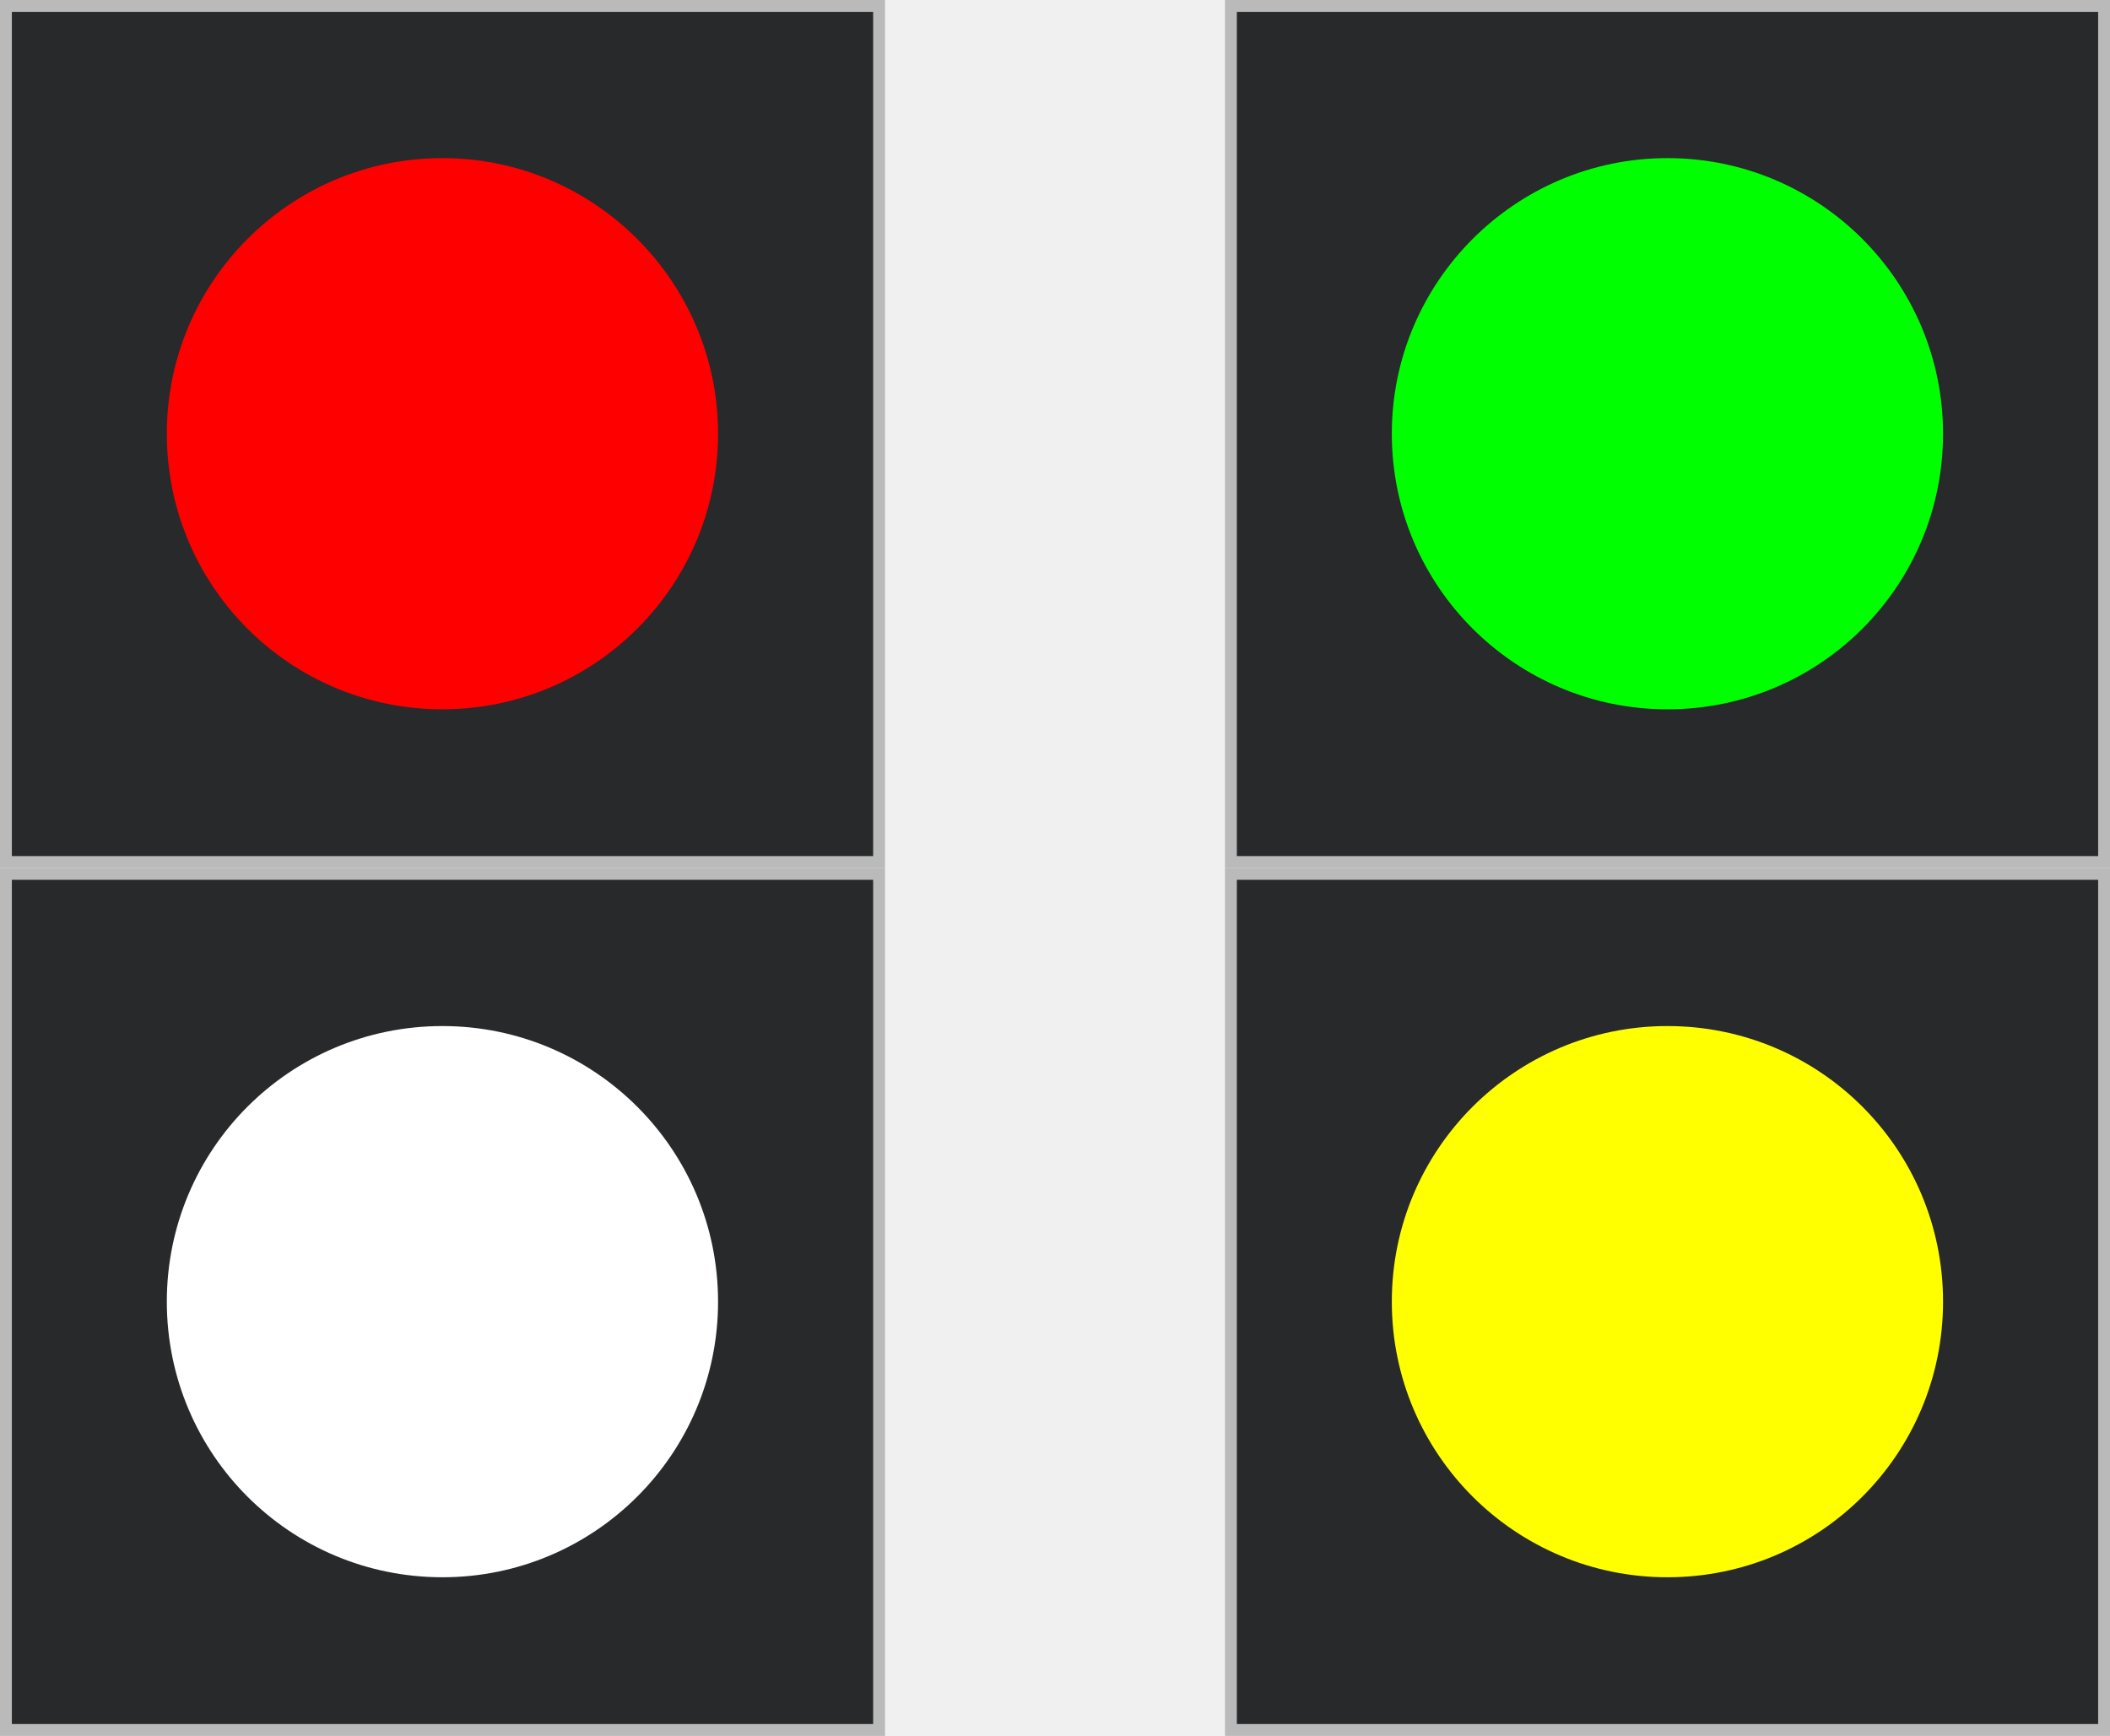
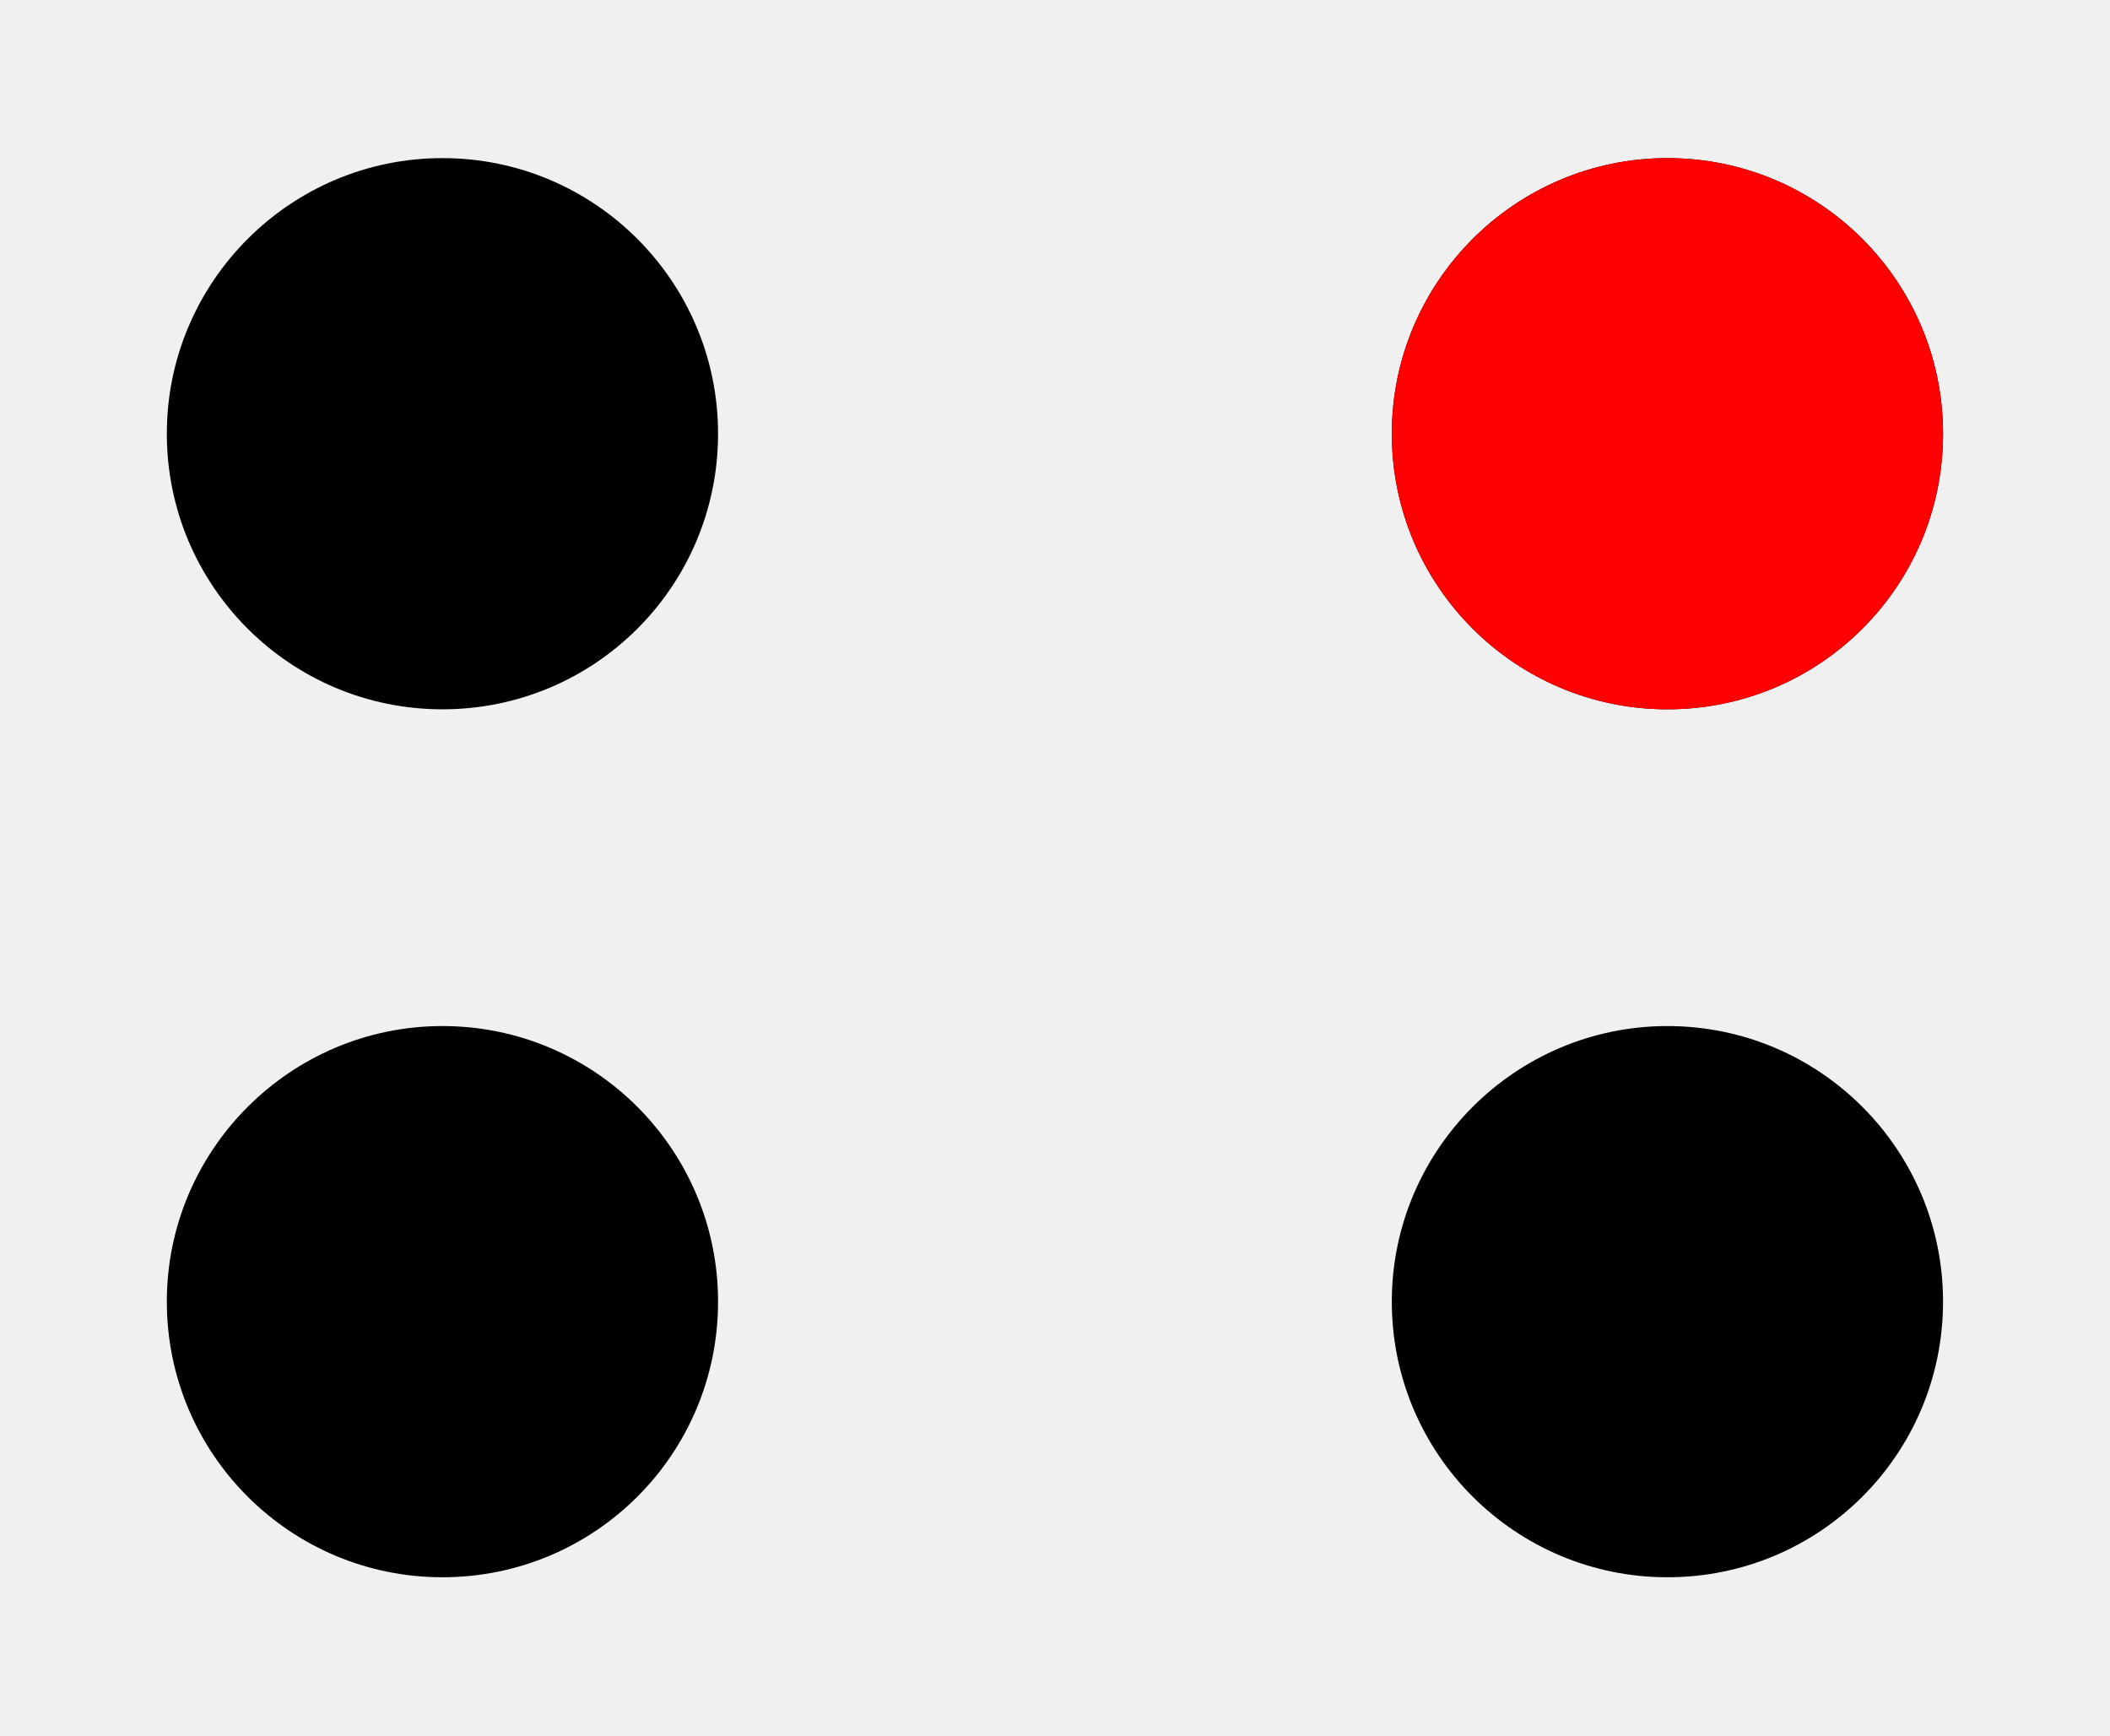
<svg xmlns="http://www.w3.org/2000/svg" width="16" height="13.161" viewBox="0 0 16 13.161" version="1.1" id="svg20">
  <defs id="defs20" />
-   <g id="g20" style="display:inline">
+   <g id="g20" style="display:none">
    <path fill-rule="nonzero" fill="#bababa" fill-opacity="1" d="M 0,0 H 6.711 V 6.582 H 0 Z m 0,0" id="path11" />
    <path fill-rule="nonzero" fill="#27292b" fill-opacity="1" d="M 0.09,0.09 H 6.621 V 6.492 H 0.09 Z m 0,0" id="path12" />
    <path fill-rule="nonzero" fill="#000000" fill-opacity="1" d="M 0.992,3.289 H 5.715 V 5.652 H 0.992 Z m 0,0" id="path13" style="display:none" />
    <path fill-rule="nonzero" fill="#000000" fill-opacity="1" d="m 5.715,3.289 c 0,1.305 -1.055,2.363 -2.359,2.363 -1.305,0 -2.363,-1.059 -2.363,-2.363 0,-1.305 1.059,-2.359 2.363,-2.359 1.305,0 2.359,1.055 2.359,2.359 z m 0,0" id="path14" style="display:none" />
  </g>
-   <g id="g20-6" transform="translate(0,6.582031)" style="display:inline">
+   <g id="g20-6" transform="translate(0,6.582031)" style="display:none">
    <path fill-rule="nonzero" fill="#bababa" fill-opacity="1" d="M 0,0 H 6.711 V 6.582 H 0 Z m 0,0" id="path11-7" />
    <path fill-rule="nonzero" fill="#27292b" fill-opacity="1" d="M 0.09,0.09 H 6.621 V 6.492 H 0.09 Z m 0,0" id="path12-5" />
    <path fill-rule="nonzero" fill="#000000" fill-opacity="1" d="M 0.992,3.289 H 5.715 V 5.652 H 0.992 Z m 0,0" id="path13-3" style="display:none" />
    <path fill-rule="nonzero" fill="#000000" fill-opacity="1" d="m 5.715,3.289 c 0,1.305 -1.055,2.363 -2.359,2.363 -1.305,0 -2.363,-1.059 -2.363,-2.363 0,-1.305 1.059,-2.359 2.363,-2.359 1.305,0 2.359,1.055 2.359,2.359 z m 0,0" id="path14-5" style="display:none" />
  </g>
-   <g id="g20-2" transform="translate(9.289062)" style="display:inline">
+   <g id="g20-2" transform="translate(9.289062)" style="display:none">
    <path fill-rule="nonzero" fill="#bababa" fill-opacity="1" d="M 0,0 H 6.711 V 6.582 H 0 Z m 0,0" id="path11-9" />
    <path fill-rule="nonzero" fill="#27292b" fill-opacity="1" d="M 0.09,0.09 H 6.621 V 6.492 H 0.09 Z m 0,0" id="path12-1" />
    <path fill-rule="nonzero" fill="#000000" fill-opacity="1" d="M 0.992,3.289 H 5.715 V 5.652 H 0.992 Z m 0,0" id="path13-2" style="display:none" />
    <path fill-rule="nonzero" fill="#000000" fill-opacity="1" d="m 5.715,3.289 c 0,1.305 -1.055,2.363 -2.359,2.363 -1.305,0 -2.363,-1.059 -2.363,-2.363 0,-1.305 1.059,-2.359 2.363,-2.359 1.305,0 2.359,1.055 2.359,2.359 z m 0,0" id="path14-7" style="display:none" />
  </g>
-   <g id="g20-9" transform="translate(9.289062,6.582031)" style="display:inline">
+   <g id="g20-9" transform="translate(9.289062,6.582031)" style="display:none">
    <path fill-rule="nonzero" fill="#bababa" fill-opacity="1" d="M 0,0 H 6.711 V 6.582 H 0 Z m 0,0" id="path11-3" />
    <path fill-rule="nonzero" fill="#27292b" fill-opacity="1" d="M 0.09,0.09 H 6.621 V 6.492 H 0.09 Z m 0,0" id="path12-6" />
    <path fill-rule="nonzero" fill="#000000" fill-opacity="1" d="M 0.992,3.289 H 5.715 V 5.652 H 0.992 Z m 0,0" id="path13-0" style="display:none" />
    <path fill-rule="nonzero" fill="#000000" fill-opacity="1" d="m 5.715,3.289 c 0,1.305 -1.055,2.363 -2.359,2.363 -1.305,0 -2.363,-1.059 -2.363,-2.363 0,-1.305 1.059,-2.359 2.363,-2.359 1.305,0 2.359,1.055 2.359,2.359 z m 0,0" id="path14-6" style="display:none" />
  </g>
-   <path fill-rule="nonzero" fill="#00ff00" fill-opacity="1" d="m 5.445,3.289 c 0,1.156 -0.934,2.09 -2.09,2.09 -1.152,0 -2.09,-0.934 -2.09,-2.09 0,-1.152 0.938,-2.09 2.09,-2.09 1.156,0 2.09,0.938 2.09,2.09 z m 0,0" id="path5-6" style="display:none;fill:#000000" />
-   <path fill-rule="nonzero" fill="#00ff00" fill-opacity="1" d="m 14.734,3.289 c 0,1.156 -0.934,2.09 -2.09,2.09 -1.152,0 -2.09,-0.934 -2.09,-2.09 0,-1.152 0.938,-2.09 2.09,-2.09 1.156,0 2.09,0.938 2.09,2.09 z m 0,0" id="path5-8" style="display:none;fill:#000000" />
-   <path fill-rule="nonzero" fill="#00ff00" fill-opacity="1" d="m 5.445,9.871 c 0,1.156 -0.934,2.09 -2.09,2.09 -1.152,0 -2.09,-0.934 -2.09,-2.09 0,-1.152 0.938,-2.09 2.09,-2.09 1.156,0 2.09,0.938 2.09,2.09 z m 0,0" id="path5-9" style="display:none;fill:#000000" />
-   <path fill-rule="nonzero" fill="#00ff00" fill-opacity="1" d="m 14.734,9.871 c 0,1.156 -0.934,2.09 -2.09,2.09 -1.152,0 -2.09,-0.934 -2.09,-2.09 0,-1.152 0.938,-2.09 2.09,-2.09 1.156,0 2.09,0.938 2.09,2.09 z m 0,0" id="path5-0" style="display:none;fill:#000000" />
-   <path fill-rule="nonzero" fill="#ff0000" fill-opacity="1" d="m 5.445,3.289 c 0,1.156 -0.938,2.09 -2.09,2.09 -1.156,0 -2.09,-0.934 -2.09,-2.09 0,-1.152 0.934,-2.09 2.09,-2.09 1.152,0 2.09,0.938 2.09,2.09 z m 0,0" id="path15" style="display:inline" />
-   <path fill-rule="nonzero" fill="#ffffff" fill-opacity="1" d="m 5.445,9.871 c 0,1.156 -0.938,2.09 -2.09,2.09 -1.156,0 -2.09,-0.934 -2.09,-2.09 0,-1.156 0.934,-2.09 2.09,-2.09 1.152,0 2.09,0.934 2.09,2.09 z m 0,0" id="path20" style="display:inline" />
-   <path fill-rule="nonzero" fill="#ffff00" fill-opacity="1" d="m 14.734,9.871 c 0,1.156 -0.934,2.09 -2.09,2.09 -1.152,0 -2.09,-0.934 -2.09,-2.09 0,-1.156 0.938,-2.09 2.09,-2.09 1.156,0 2.09,0.934 2.09,2.09 z m 0,0" id="path10" style="display:inline" />
-   <path fill-rule="nonzero" fill="#00ff00" fill-opacity="1" d="m 14.734,3.289 c 0,1.156 -0.934,2.09 -2.09,2.09 -1.152,0 -2.09,-0.934 -2.09,-2.09 0,-1.152 0.938,-2.09 2.09,-2.09 1.156,0 2.09,0.938 2.09,2.09 z m 0,0" id="path5" style="display:inline" />
+   <path fill-rule="nonzero" fill="#00ff00" fill-opacity="1" d="m 5.445,3.289 c 0,1.156 -0.934,2.09 -2.09,2.09 -1.152,0 -2.09,-0.934 -2.09,-2.09 0,-1.152 0.938,-2.09 2.09,-2.09 1.156,0 2.09,0.938 2.09,2.09 z m 0,0" id="path5-6" style="display:inline;fill:#000000" />
+   <path fill-rule="nonzero" fill="#00ff00" fill-opacity="1" d="m 14.734,3.289 c 0,1.156 -0.934,2.09 -2.09,2.09 -1.152,0 -2.09,-0.934 -2.09,-2.09 0,-1.152 0.938,-2.09 2.09,-2.09 1.156,0 2.09,0.938 2.09,2.09 z m 0,0" id="path5-8" style="display:inline;fill:#000000" />
+   <path fill-rule="nonzero" fill="#00ff00" fill-opacity="1" d="m 5.445,9.871 c 0,1.156 -0.934,2.09 -2.09,2.09 -1.152,0 -2.09,-0.934 -2.09,-2.09 0,-1.152 0.938,-2.09 2.09,-2.09 1.156,0 2.09,0.938 2.09,2.09 z m 0,0" id="path5-9" style="display:inline;fill:#000000" />
+   <path fill-rule="nonzero" fill="#00ff00" fill-opacity="1" d="m 14.734,9.871 c 0,1.156 -0.934,2.09 -2.09,2.09 -1.152,0 -2.09,-0.934 -2.09,-2.09 0,-1.152 0.938,-2.09 2.09,-2.09 1.156,0 2.09,0.938 2.09,2.09 z m 0,0" id="path5-0" style="display:inline;fill:#000000" />
+   <path fill-rule="nonzero" fill="#ff0000" fill-opacity="1" d="m 5.445,3.289 c 0,1.156 -0.938,2.09 -2.09,2.09 -1.156,0 -2.09,-0.934 -2.09,-2.09 0,-1.152 0.934,-2.09 2.09,-2.09 1.152,0 2.09,0.938 2.09,2.09 z m 0,0" id="path15" style="display:none;fill:#ffffff" />
+   <path fill-rule="nonzero" fill="#ffffff" fill-opacity="1" d="m 5.445,9.871 c 0,1.156 -0.938,2.09 -2.09,2.09 -1.156,0 -2.09,-0.934 -2.09,-2.09 0,-1.156 0.934,-2.09 2.09,-2.09 1.152,0 2.09,0.934 2.09,2.09 z m 0,0" id="path20" style="display:none" />
+   <path fill-rule="nonzero" fill="#ffff00" fill-opacity="1" d="m 14.734,9.871 c 0,1.156 -0.934,2.09 -2.09,2.09 -1.152,0 -2.09,-0.934 -2.09,-2.09 0,-1.156 0.938,-2.09 2.09,-2.09 1.156,0 2.09,0.934 2.09,2.09 z m 0,0" id="path10" style="display:none;fill:#ffffff" />
+   <path fill-rule="nonzero" fill="#00ff00" fill-opacity="1" d="m 14.734,3.289 c 0,1.156 -0.934,2.09 -2.09,2.09 -1.152,0 -2.09,-0.934 -2.09,-2.09 0,-1.152 0.938,-2.09 2.09,-2.09 1.156,0 2.09,0.938 2.09,2.09 z m 0,0" id="path5" style="display:inline;fill:#ff0000" />
</svg>
